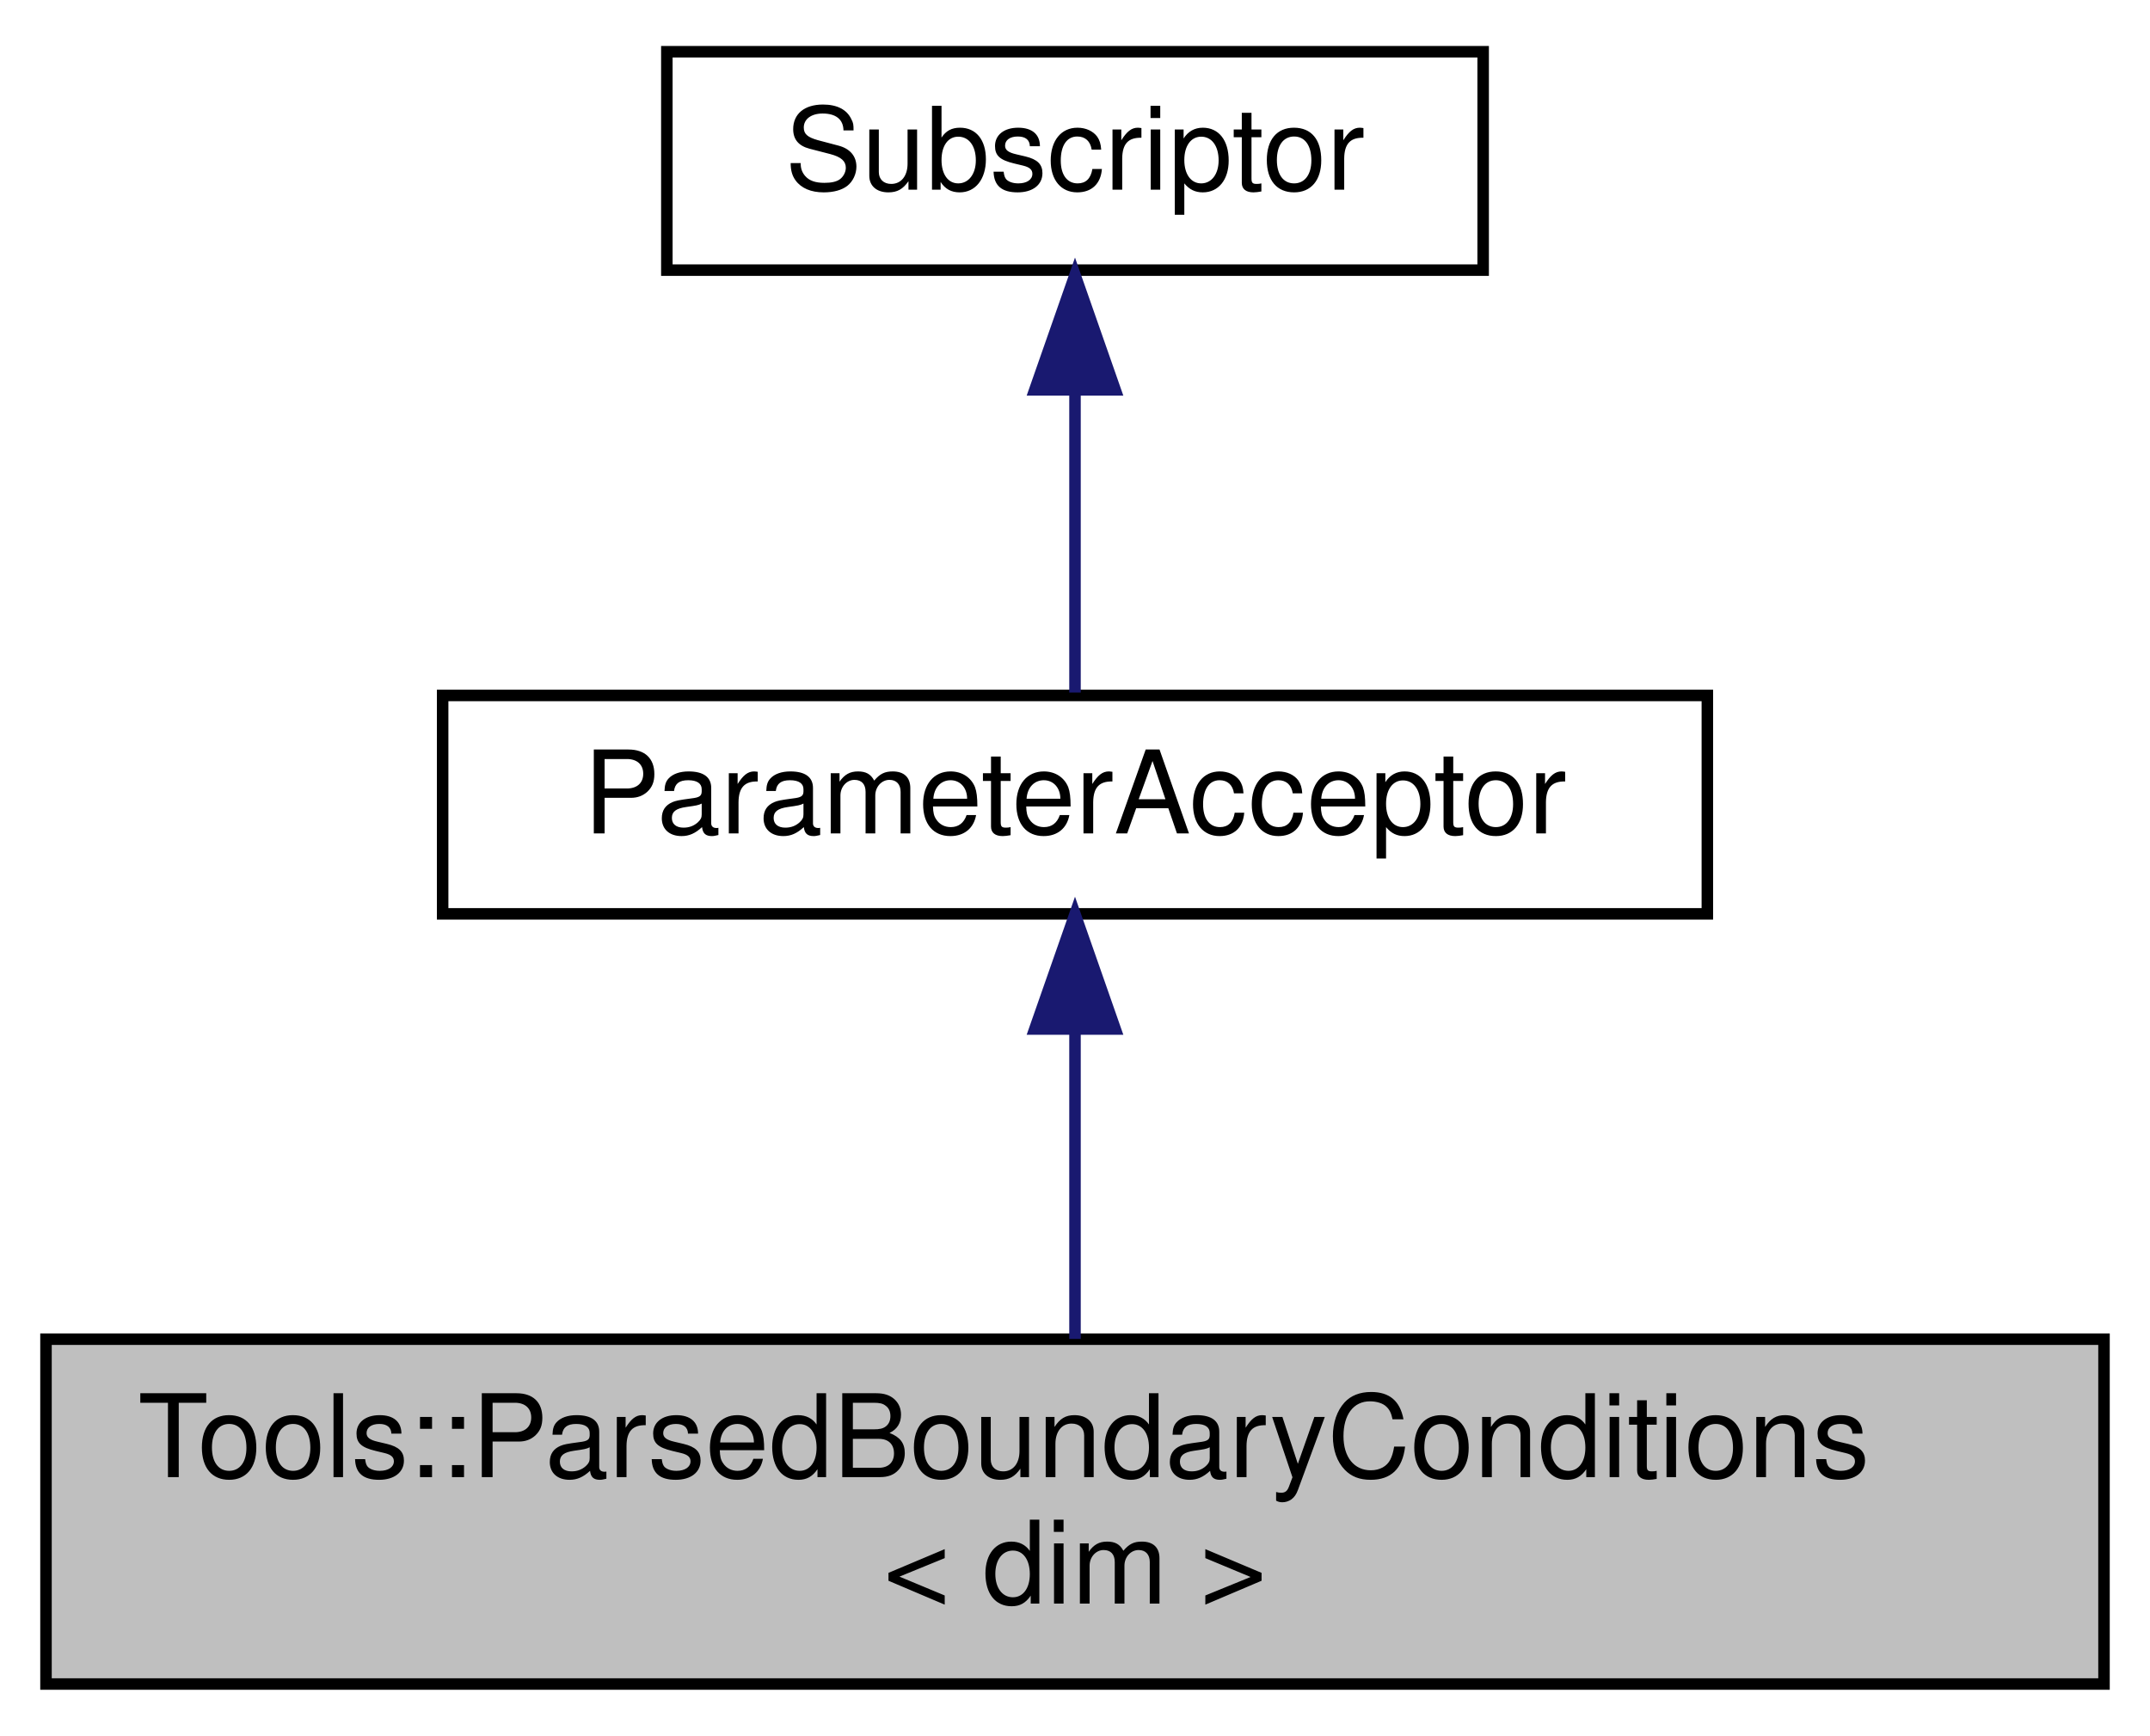
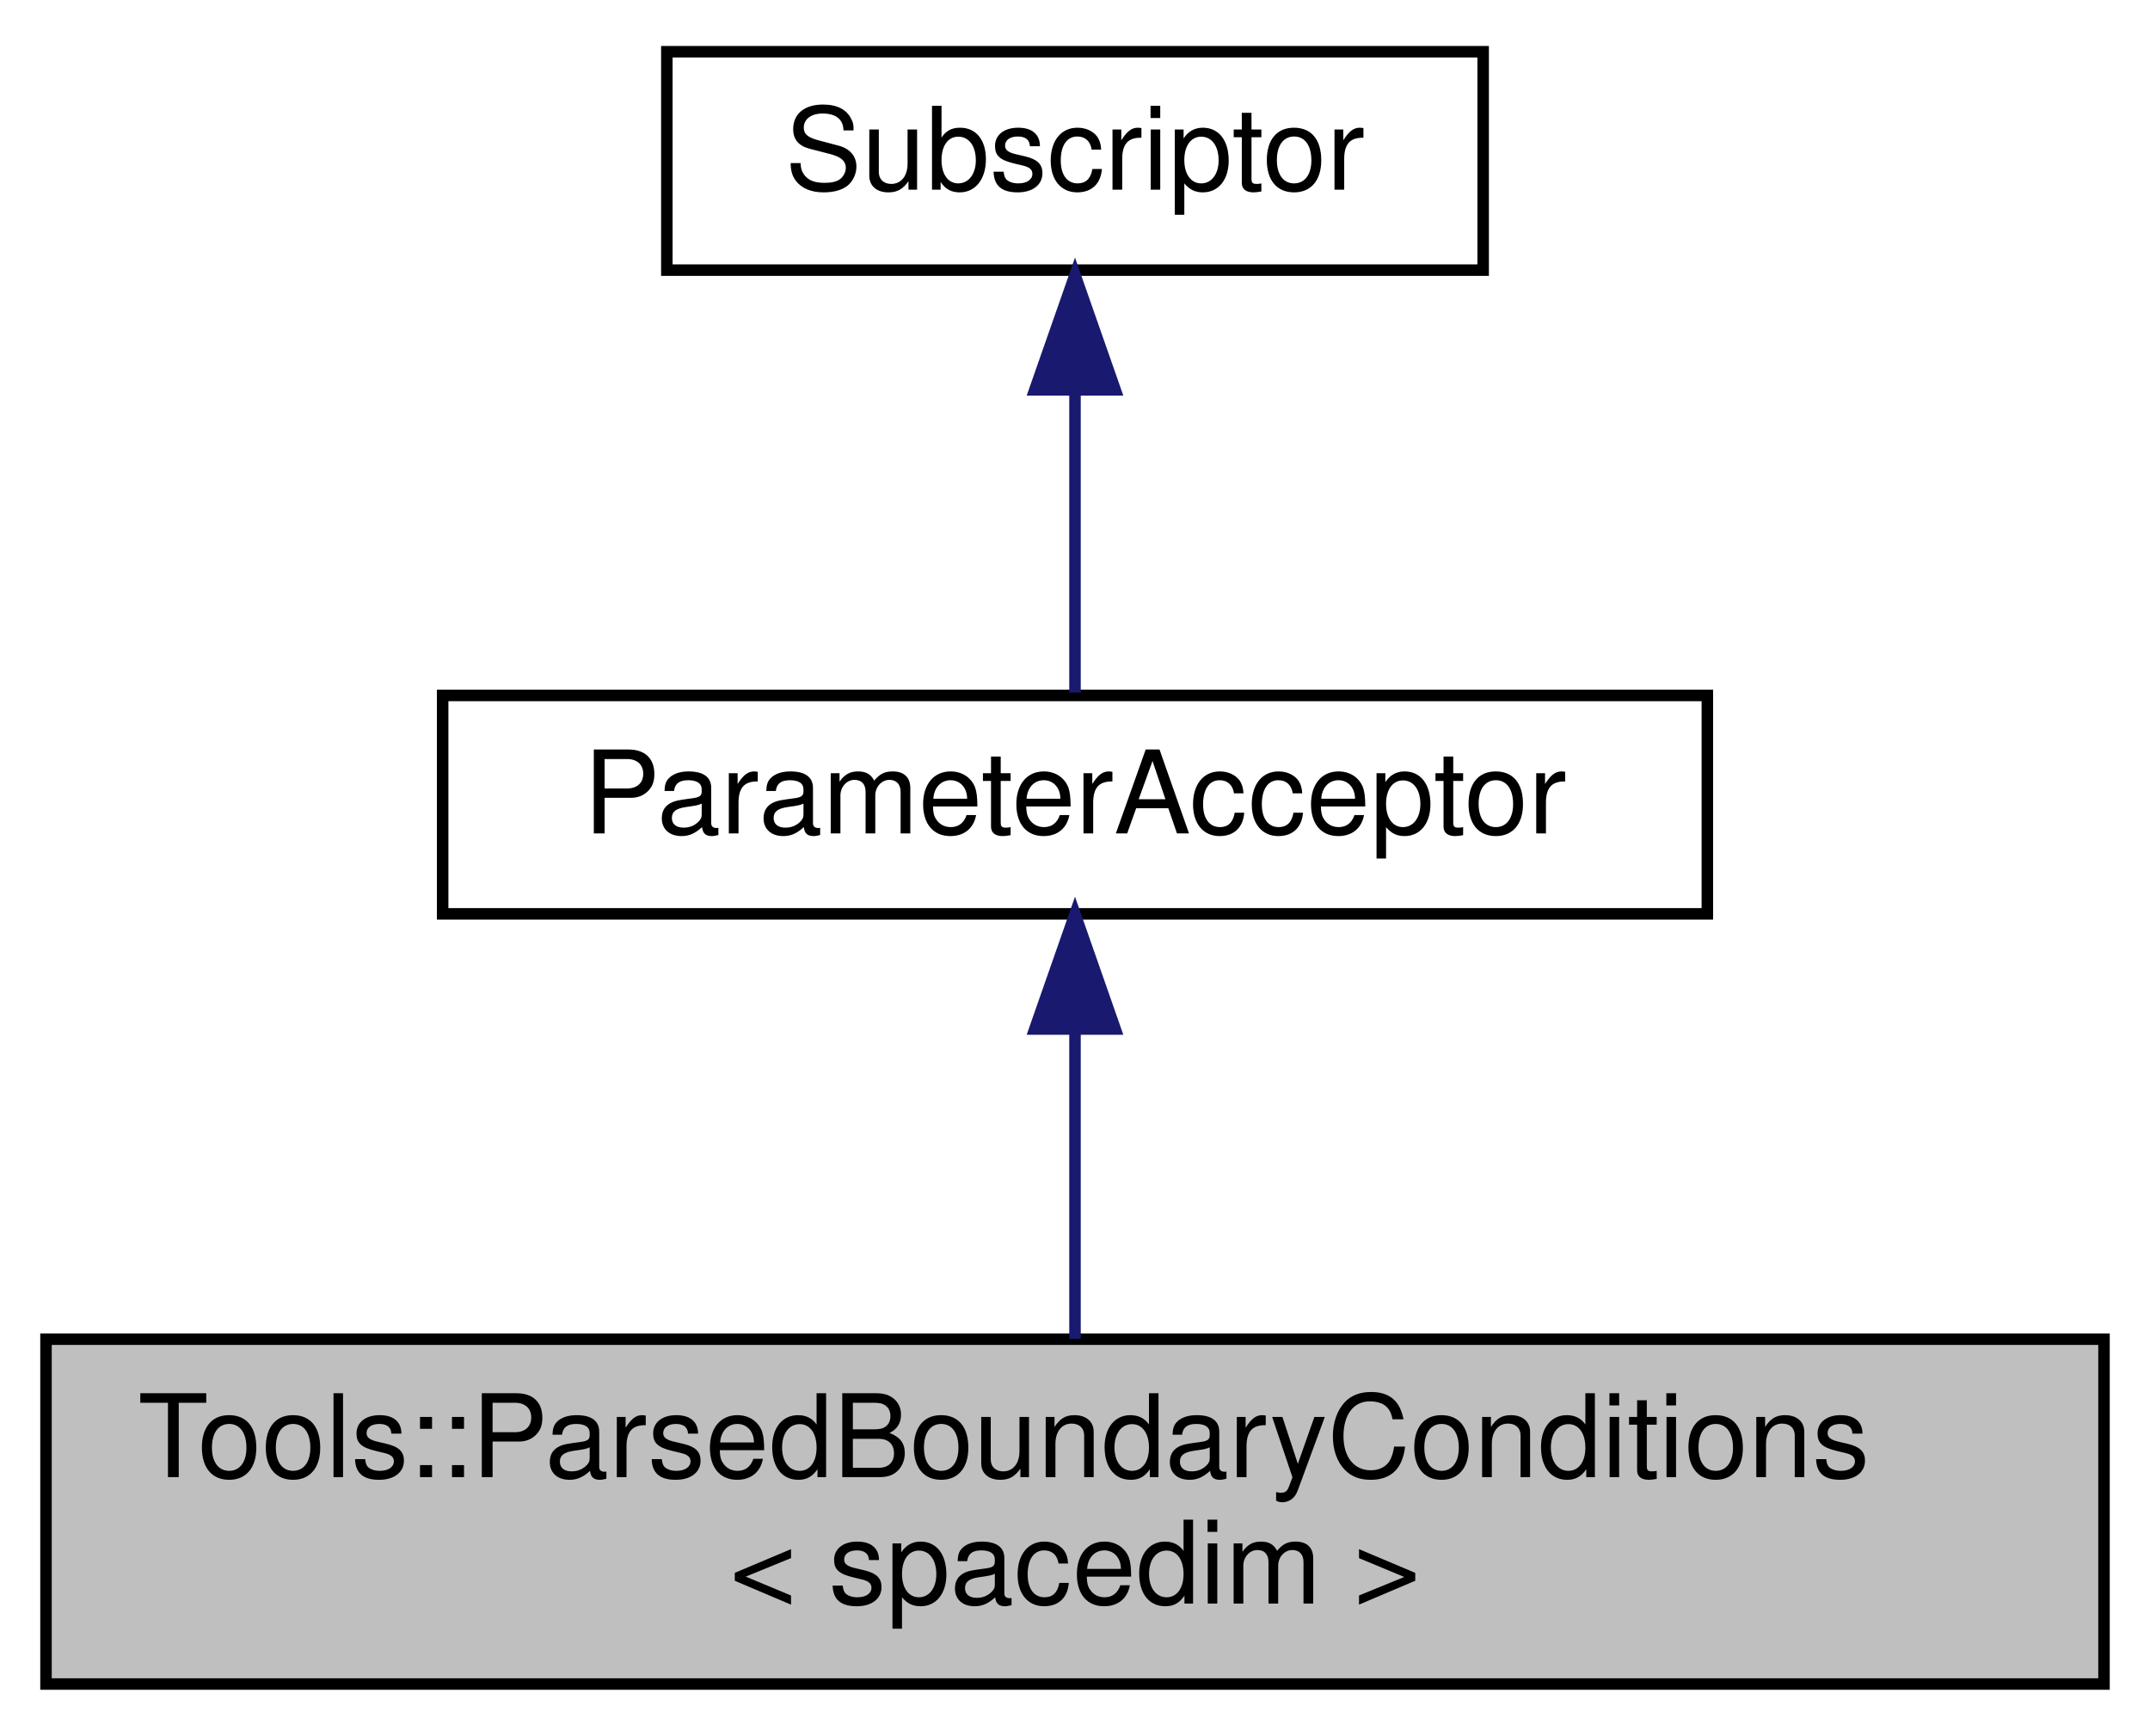
<svg xmlns="http://www.w3.org/2000/svg" xmlns:xlink="http://www.w3.org/1999/xlink" width="187pt" height="151pt" viewBox="0.00 0.00 187.00 151.00">
  <g id="graph0" class="graph" transform="scale(1 1) rotate(0) translate(4 147)">
    <g id="node1" class="node">
      <g id="a_node1">
        <a xlink:title="A wrapper for boundary conditions.">
          <polygon fill="#bfbfbf" stroke="black" points="0,-0.5 0,-30.5 179,-30.5 179,-0.5 0,-0.5" />
          <text text-anchor="start" x="8" y="-18.5" font-family="Helvetica,sans-Serif" font-size="10.00">Tools::ParsedBoundaryConditions</text>
-           <text text-anchor="middle" x="89.5" y="-7.5" font-family="Helvetica,sans-Serif" font-size="10.00">&lt; dim &gt;</text>
+           <text text-anchor="middle" x="89.5" y="-7.5" font-family="Helvetica,sans-Serif" font-size="10.00">&lt; spacedim &gt;</text>
        </a>
      </g>
    </g>
    <g id="node2" class="node">
      <g id="a_node2">
        <a xlink:href="http://www.dealii.org/developer/doxygen/deal.II/classParameterAcceptor.html" xlink:title=" ">
          <polygon fill="none" stroke="black" points="34.5,-67.5 34.5,-86.5 144.5,-86.5 144.5,-67.5 34.5,-67.5" />
          <text text-anchor="middle" x="89.5" y="-74.5" font-family="Helvetica,sans-Serif" font-size="10.00">ParameterAcceptor</text>
        </a>
      </g>
    </g>
    <g id="edge1" class="edge">
      <path fill="none" stroke="midnightblue" d="M89.5,-57.23C89.5,-48.59 89.5,-38.5 89.5,-30.52" />
      <polygon fill="midnightblue" stroke="midnightblue" points="86,-57.48 89.5,-67.48 93,-57.48 86,-57.48" />
    </g>
    <g id="node3" class="node">
      <g id="a_node3">
        <a xlink:href="http://www.dealii.org/developer/doxygen/deal.II/classSubscriptor.html" xlink:title=" ">
          <polygon fill="none" stroke="black" points="54,-123.5 54,-142.5 125,-142.5 125,-123.5 54,-123.5" />
          <text text-anchor="middle" x="89.5" y="-130.5" font-family="Helvetica,sans-Serif" font-size="10.00">Subscriptor</text>
        </a>
      </g>
    </g>
    <g id="edge2" class="edge">
      <path fill="none" stroke="midnightblue" d="M89.5,-112.8C89.5,-103.91 89.5,-93.78 89.5,-86.75" />
      <polygon fill="midnightblue" stroke="midnightblue" points="86,-113.08 89.5,-123.08 93,-113.08 86,-113.08" />
    </g>
  </g>
</svg>
